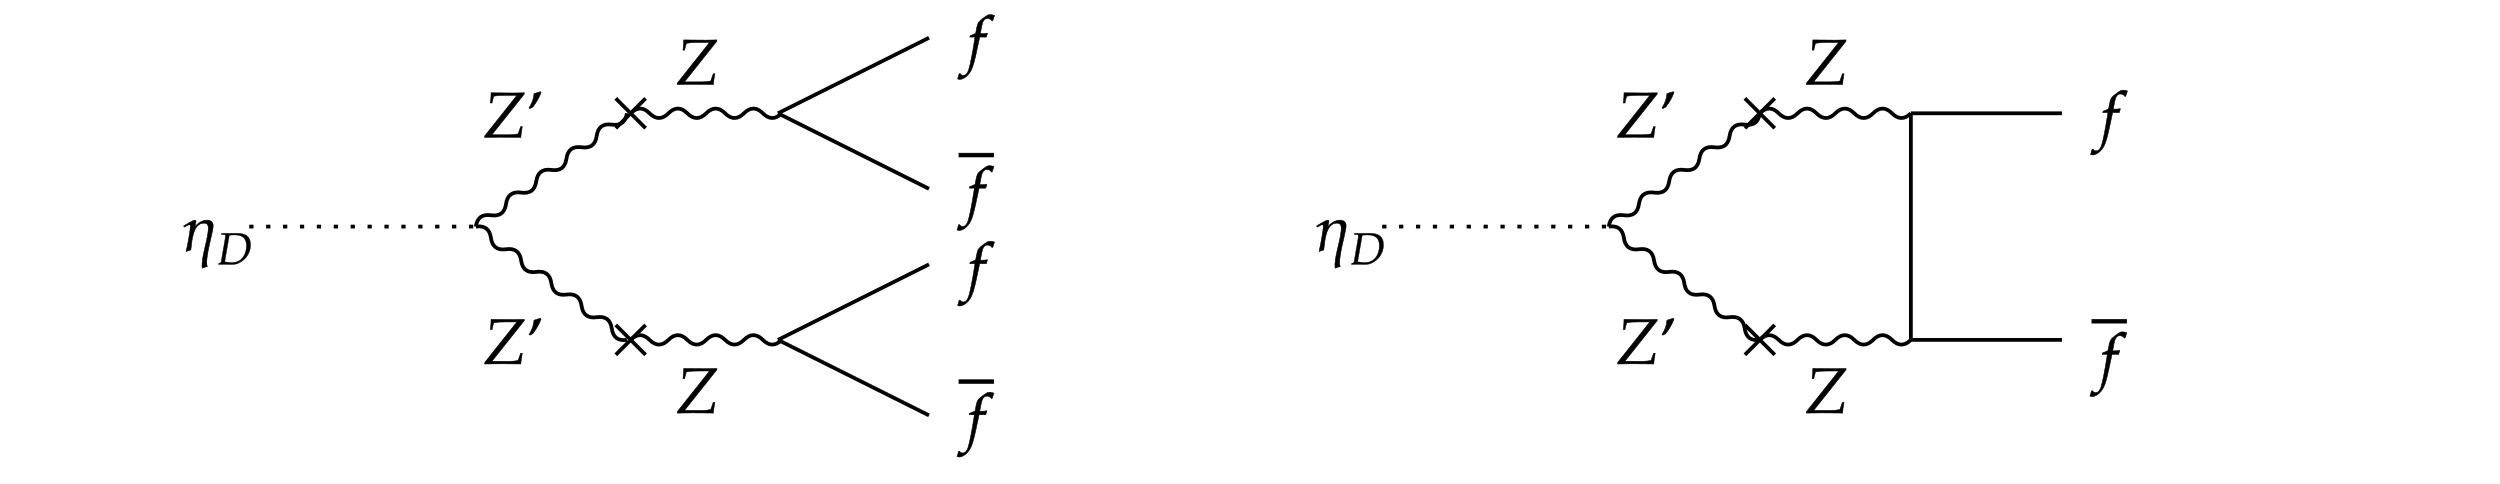
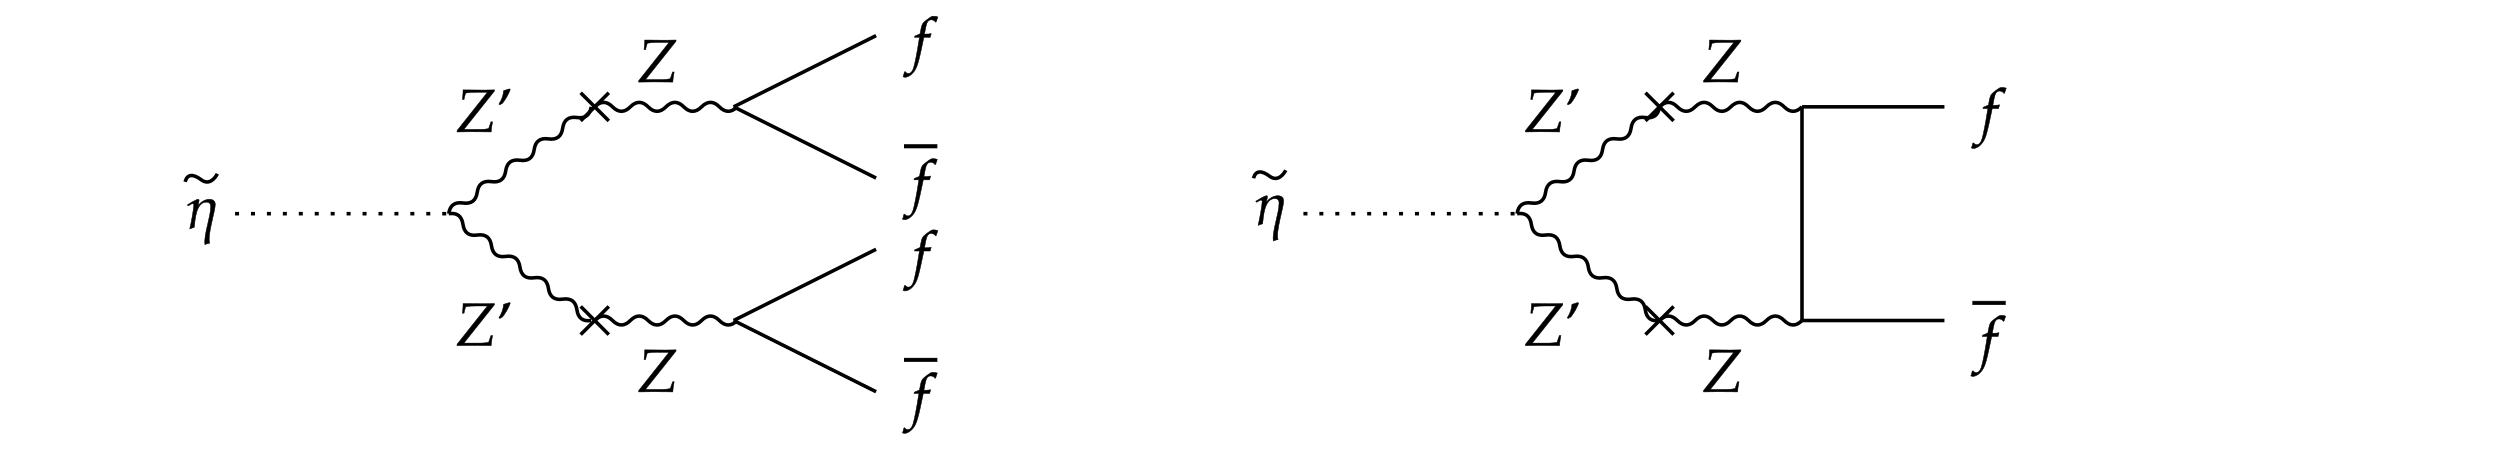
- <svg xmlns="http://www.w3.org/2000/svg" x="0" y="0" width="662" height="128" style="         width:662px;         height:128px;         background: transparent;         fill: none; ">
-   <svg class="role-diagram-draw-area">
+ <svg xmlns="http://www.w3.org/2000/svg" x="0" y="0" width="702" height="128" style="         width:702px;         height:128px;         background: transparent;         fill: none; ">
+   <svg class="role-diagram-draw-area" style="overflow: visible;">
    <g class="shapes-region" style="stroke: black; fill: none;">
      <g class="arrow-line">
        <path class="connection real" stroke-dasharray="1.125 3.35" d="  M66,60 L126,60" style="stroke: rgb(0, 0, 0); stroke-width: 1; fill: none; fill-opacity: 1;" />
      </g>
      <g class="arrow-line">
        <path class="connection real" stroke-dasharray="" d="  M126,60 Q126.5,56.5 130,57 Q133.5,57.5 134,54 Q134.5,50.5 138,51 Q141.5,51.5 142,48 Q142.5,44.5 146,45 Q149.5,45.5 150,42 Q150.5,38.5 154,39 Q157.5,39.5 158,36 Q158.5,32.5 162,33 Q165.5,33.5 166,30 L166,30" style="stroke: rgb(0, 0, 0); stroke-width: 1; fill: none; fill-opacity: 1;" />
      </g>
      <g class="arrow-line">
        <path class="connection real" stroke-dasharray="" d="  M126,60 Q129.5,59.5 130,63 Q130.5,66.5 134,66 Q137.5,65.5 138,69 Q138.5,72.5 142,72 Q145.5,71.5 146,75 Q146.5,78.5 150,78 Q153.5,77.5 154,81 Q154.5,84.5 158,84 Q161.5,83.5 162,87 Q162.5,90.5 166,90 L166,90" style="stroke: rgb(0, 0, 0); stroke-width: 1; fill: none; fill-opacity: 1;" />
      </g>
      <g class="arrow-line">
        <path class="connection real" stroke-dasharray="" d="  M206,90 L246,110" style="stroke: rgb(0, 0, 0); stroke-width: 1; fill: none; fill-opacity: 1;" />
      </g>
      <g class="arrow-line">
        <path class="connection real" stroke-dasharray="" d="  M206,90 L246,70" style="stroke: rgb(0, 0, 0); stroke-width: 1; fill: none; fill-opacity: 1;" />
      </g>
      <g class="arrow-line">
        <path class="connection real" stroke-dasharray="1.125 3.35" d="  M366,60 L426,60" style="stroke: rgb(0, 0, 0); stroke-width: 1; fill: none; fill-opacity: 1;" />
      </g>
      <g class="arrow-line">
        <path class="connection real" stroke-dasharray="" d="  M426,60 Q426.5,56.5 430,57 Q433.5,57.5 434,54 Q434.5,50.5 438,51 Q441.5,51.5 442,48 Q442.5,44.5 446,45 Q449.5,45.5 450,42 Q450.5,38.5 454,39 Q457.5,39.5 458,36 Q458.5,32.5 462,33 Q465.5,33.5 466,30 L466,30" style="stroke: rgb(0, 0, 0); stroke-width: 1; fill: none; fill-opacity: 1;" />
      </g>
      <g class="arrow-line">
        <path class="connection real" stroke-dasharray="" d="  M426,60 Q429.5,59.5 430,63 Q430.5,66.5 434,66 Q437.5,65.5 438,69 Q438.5,72.5 442,72 Q445.5,71.5 446,75 Q446.5,78.5 450,78 Q453.5,77.5 454,81 Q454.5,84.5 458,84 Q461.5,83.5 462,87 Q462.5,90.5 466,90 L466,90" style="stroke: rgb(0, 0, 0); stroke-width: 1; fill: none; fill-opacity: 1;" />
      </g>
      <g class="arrow-line">
        <path class="connection real" stroke-dasharray="" d="  M466,30 Q468.5,27.5 471,30 Q473.5,32.5 476,30 Q478.5,27.5 481,30 Q483.5,32.5 486,30 Q488.5,27.5 491,30 Q493.5,32.5 496,30 Q498.5,27.5 501,30 Q503.5,32.5 506,30 L506,30" style="stroke: rgb(0, 0, 0); stroke-width: 1; fill: none; fill-opacity: 1;" />
        <g stroke="#000" transform="matrix(0.7071068,0.7071068,-0.7071068,0.7071068,466,30)" style="stroke: rgb(0, 0, 0); stroke-width: 1;">
          <path d=" M-5.59,0 L5.59,0 M0,5.59 L0,-5.59" />
        </g>
      </g>
      <g class="arrow-line">
        <path class="connection real" stroke-dasharray="" d="  M506,30 L546,30" style="stroke: rgb(0, 0, 0); stroke-width: 1; fill: none; fill-opacity: 1;" />
      </g>
      <g class="arrow-line">
        <path class="connection real" stroke-dasharray="" d="  M466,90 Q468.5,87.5 471,90 Q473.5,92.5 476,90 Q478.5,87.5 481,90 Q483.5,92.5 486,90 Q488.5,87.5 491,90 Q493.5,92.5 496,90 Q498.5,87.5 501,90 Q503.5,92.5 506,90 L506,90" style="stroke: rgb(0, 0, 0); stroke-width: 1; fill: none; fill-opacity: 1;" />
        <g stroke="#000" transform="matrix(0.7071068,0.7071068,-0.7071068,0.7071068,466,90)" style="stroke: rgb(0, 0, 0); stroke-width: 1;">
          <path d=" M-5.59,0 L5.59,0 M0,5.59 L0,-5.59" />
        </g>
      </g>
      <g class="arrow-line">
        <path class="connection real" stroke-dasharray="" d="  M506,90 L546,90" style="stroke: rgb(0, 0, 0); stroke-width: 1; fill: none; fill-opacity: 1;" />
      </g>
      <g class="arrow-line">
        <path class="connection real" stroke-dasharray="" d="  M506,90 L506,30" style="stroke: rgb(0, 0, 0); stroke-width: 1; fill: none; fill-opacity: 1;" />
      </g>
      <g class="arrow-line">
        <path class="connection real" stroke-dasharray="" d="  M206,30 L246,50" style="stroke: rgb(0, 0, 0); stroke-width: 1; fill: none; fill-opacity: 1;" />
      </g>
      <g class="arrow-line">
        <path class="connection real" stroke-dasharray="" d="  M206,30 L246,10" style="stroke: rgb(0, 0, 0); stroke-width: 1; fill: none; fill-opacity: 1;" />
      </g>
      <g class="arrow-line">
        <path class="connection real" stroke-dasharray="" d="  M167,30 Q169.5,27.5 172,30 Q174.5,32.5 177,30 Q179.5,27.5 182,30 Q184.5,32.5 187,30 Q189.5,27.5 192,30 Q194.5,32.5 197,30 Q199.5,27.5 202,30 Q204.5,32.5 207,30 L207,30" style="stroke: rgb(0, 0, 0); stroke-width: 1; fill: none; fill-opacity: 1;" />
        <g stroke="#000" transform="matrix(0.7071068,0.7071068,-0.7071068,0.7071068,167,30)" style="stroke: rgb(0, 0, 0); stroke-width: 1;">
          <path d=" M-5.59,0 L5.59,0 M0,5.59 L0,-5.59" />
        </g>
      </g>
      <g class="arrow-line">
        <path class="connection real" stroke-dasharray="" d="  M167,90 Q169.5,87.5 172,90 Q174.5,92.5 177,90 Q179.5,87.5 182,90 Q184.5,92.5 187,90 Q189.5,87.5 192,90 Q194.5,92.5 197,90 Q199.5,87.5 202,90 Q204.5,92.5 207,90 L207,90" style="stroke: rgb(0, 0, 0); stroke-width: 1; fill: none; fill-opacity: 1;" />
        <g stroke="#000" transform="matrix(0.7071068,0.7071068,-0.7071068,0.7071068,167,90)" style="stroke: rgb(0, 0, 0); stroke-width: 1;">
          <path d=" M-5.59,0 L5.59,0 M0,5.59 L0,-5.59" />
        </g>
      </g>
      <g />
    </g>
    <g />
    <g />
    <g />
  </svg>
-   <svg width="660" height="126" style="width:660px;height:126px;font-family:Asana-Math, Asana;background:transparent;">
-     <g>
-       <g>
-         <g>
-           <g transform="matrix(1,0,0,1,254,76.33334)">
+   <svg width="700" height="126" style="width:700px;height:126px;font-family:Asana-Math, Asana;background:transparent;">
+     <g>
+       <g>
+         <g>
+           <g transform="matrix(1,0,0,1,254,77)">
            <path transform="matrix(0.017,0,0,-0.017,0,0)" d="M345 437L329 437L350 549C366 635 394 673 440 673C470 673 497 658 512 634L522 638C527 654 537 685 545 705L550 720C534 727 503 733 480 733C469 733 453 730 445 726C421 715 339 654 316 630C294 608 282 578 271 521L256 442C215 422 195 414 170 405L165 383L246 383L237 327C207 132 170 -54 148 -123C130 -182 100 -213 64 -213C41 -213 30 -206 12 -184L-2 -188C-6 -211 -20 -259 -25 -268C-16 -273 -1 -276 10 -276C51 -276 105 -245 144 -198C215 -114 235 -18 319 383L423 383C427 402 434 425 440 439L436 446C407 439 408 437 345 437Z" stroke="rgb(0,0,0)" stroke-opacity="1" stroke-width="8" fill="rgb(0,0,0)" fill-opacity="1" />
          </g>
        </g>
      </g>
    </g>
    <g>
      <g>
        <g>
-           <g transform="matrix(1,0,0,1,554,36.33334)">
+           <g transform="matrix(1,0,0,1,554,37)">
            <path transform="matrix(0.017,0,0,-0.017,0,0)" d="M345 437L329 437L350 549C366 635 394 673 440 673C470 673 497 658 512 634L522 638C527 654 537 685 545 705L550 720C534 727 503 733 480 733C469 733 453 730 445 726C421 715 339 654 316 630C294 608 282 578 271 521L256 442C215 422 195 414 170 405L165 383L246 383L237 327C207 132 170 -54 148 -123C130 -182 100 -213 64 -213C41 -213 30 -206 12 -184L-2 -188C-6 -211 -20 -259 -25 -268C-16 -273 -1 -276 10 -276C51 -276 105 -245 144 -198C215 -114 235 -18 319 383L423 383C427 402 434 425 440 439L436 446C407 439 408 437 345 437Z" stroke="rgb(0,0,0)" stroke-opacity="1" stroke-width="8" fill="rgb(0,0,0)" fill-opacity="1" />
          </g>
        </g>
      </g>
    </g>
    <g>
      <g>
        <g>
          <g>
            <g>
              <g>
-                 <g transform="matrix(1,0,0,1,553.8438,100.3333)">
+                 <g transform="matrix(1,0,0,1,553.8438,101)">
                  <path transform="matrix(0.017,0,0,-0.017,0,0)" d="M345 437L329 437L350 549C366 635 394 673 440 673C470 673 497 658 512 634L522 638C527 654 537 685 545 705L550 720C534 727 503 733 480 733C469 733 453 730 445 726C421 715 339 654 316 630C294 608 282 578 271 521L256 442C215 422 195 414 170 405L165 383L246 383L237 327C207 132 170 -54 148 -123C130 -182 100 -213 64 -213C41 -213 30 -206 12 -184L-2 -188C-6 -211 -20 -259 -25 -268C-16 -273 -1 -276 10 -276C51 -276 105 -245 144 -198C215 -114 235 -18 319 383L423 383C427 402 434 425 440 439L436 446C407 439 408 437 345 437Z" stroke="rgb(0,0,0)" stroke-opacity="1" stroke-width="8" fill="rgb(0,0,0)" fill-opacity="1" />
                </g>
              </g>
            </g>
          </g>
-           <svg x="553.844" y="82" height="6" width="9.354">
+           <svg x="553.844" y="82" height="6" width="9.359">
            <defs>
-               <clipPath id="ccp0.5762140212527718">
-                 <rect x="-0.5" y="-0.5" width="9.854" height="6.5" />
+               <clipPath id="ccp0.6318907355634029">
+                 <rect x="-0.5" y="-0.5" width="9.859" height="6.5" />
              </clipPath>
            </defs>
-             <g clip-path="url(#ccp0.5762140212527718)">
-               <svg x="0" y="0" height="20.396" width="17">
+             <g clip-path="url(#ccp0.6318907355634029)">
+               <svg x="0" y="0" height="20.391" width="17">
                <defs>
-                   <clipPath id="ccp0.10595955890682518">
-                     <rect x="-0.5" y="-0.5" width="17.5" height="20.896" />
+                   <clipPath id="ccp0.770909697906788">
+                     <rect x="-0.5" y="-0.5" width="17.5" height="20.891" />
                  </clipPath>
                </defs>
-                 <g clip-path="url(#ccp0.10595955890682518)">
+                 <g clip-path="url(#ccp0.770909697906788)">
                  <g>
                    <g transform="matrix(1,0,0,1,0,17)">
                      <path transform="matrix(0.017,0,0,-0.017,0,0)" d="M-877 790L1877 790L1877 850L-877 850Z" stroke="rgb(0,0,0)" stroke-opacity="1" stroke-width="8" fill="rgb(0,0,0)" fill-opacity="1" />
                    </g>
                  </g>
                </g>
              </svg>
            </g>
          </svg>
        </g>
      </g>
    </g>
    <g>
      <g>
        <g>
          <g>
            <g>
              <g>
-                 <g transform="matrix(1,0,0,1,253.8438,116.3333)">
+                 <g transform="matrix(1,0,0,1,253.8438,117)">
                  <path transform="matrix(0.017,0,0,-0.017,0,0)" d="M345 437L329 437L350 549C366 635 394 673 440 673C470 673 497 658 512 634L522 638C527 654 537 685 545 705L550 720C534 727 503 733 480 733C469 733 453 730 445 726C421 715 339 654 316 630C294 608 282 578 271 521L256 442C215 422 195 414 170 405L165 383L246 383L237 327C207 132 170 -54 148 -123C130 -182 100 -213 64 -213C41 -213 30 -206 12 -184L-2 -188C-6 -211 -20 -259 -25 -268C-16 -273 -1 -276 10 -276C51 -276 105 -245 144 -198C215 -114 235 -18 319 383L423 383C427 402 434 425 440 439L436 446C407 439 408 437 345 437Z" stroke="rgb(0,0,0)" stroke-opacity="1" stroke-width="8" fill="rgb(0,0,0)" fill-opacity="1" />
                </g>
              </g>
            </g>
          </g>
-           <svg x="253.844" y="98" height="6" width="9.354">
+           <svg x="253.844" y="98" height="6" width="9.359">
            <defs>
-               <clipPath id="ccp0.1677491158153983">
-                 <rect x="-0.5" y="-0.5" width="9.854" height="6.5" />
+               <clipPath id="ccp0.8827859088420498">
+                 <rect x="-0.5" y="-0.5" width="9.859" height="6.5" />
              </clipPath>
            </defs>
-             <g clip-path="url(#ccp0.1677491158153983)">
-               <svg x="0" y="0" height="20.396" width="17">
+             <g clip-path="url(#ccp0.8827859088420498)">
+               <svg x="0" y="0" height="20.391" width="17">
                <defs>
-                   <clipPath id="ccp0.5497642631181492">
-                     <rect x="-0.5" y="-0.5" width="17.5" height="20.896" />
+                   <clipPath id="ccp0.4999810132847802">
+                     <rect x="-0.5" y="-0.5" width="17.5" height="20.891" />
                  </clipPath>
                </defs>
-                 <g clip-path="url(#ccp0.5497642631181492)">
+                 <g clip-path="url(#ccp0.4999810132847802)">
                  <g>
                    <g transform="matrix(1,0,0,1,0,17)">
                      <path transform="matrix(0.017,0,0,-0.017,0,0)" d="M-877 790L1877 790L1877 850L-877 850Z" stroke="rgb(0,0,0)" stroke-opacity="1" stroke-width="8" fill="rgb(0,0,0)" fill-opacity="1" />
                    </g>
                  </g>
                </g>
              </svg>
            </g>
          </svg>
        </g>
      </g>
    </g>
    <g>
      <g>
        <g>
-           <g transform="matrix(1,0,0,1,254,16.33334)">
+           <g transform="matrix(1,0,0,1,254,17)">
            <path transform="matrix(0.017,0,0,-0.017,0,0)" d="M345 437L329 437L350 549C366 635 394 673 440 673C470 673 497 658 512 634L522 638C527 654 537 685 545 705L550 720C534 727 503 733 480 733C469 733 453 730 445 726C421 715 339 654 316 630C294 608 282 578 271 521L256 442C215 422 195 414 170 405L165 383L246 383L237 327C207 132 170 -54 148 -123C130 -182 100 -213 64 -213C41 -213 30 -206 12 -184L-2 -188C-6 -211 -20 -259 -25 -268C-16 -273 -1 -276 10 -276C51 -276 105 -245 144 -198C215 -114 235 -18 319 383L423 383C427 402 434 425 440 439L436 446C407 439 408 437 345 437Z" stroke="rgb(0,0,0)" stroke-opacity="1" stroke-width="8" fill="rgb(0,0,0)" fill-opacity="1" />
          </g>
        </g>
      </g>
    </g>
    <g>
      <g>
        <g>
          <g>
            <g>
              <g>
-                 <g transform="matrix(1,0,0,1,253.8438,56.33334)">
+                 <g transform="matrix(1,0,0,1,253.8438,57)">
                  <path transform="matrix(0.017,0,0,-0.017,0,0)" d="M345 437L329 437L350 549C366 635 394 673 440 673C470 673 497 658 512 634L522 638C527 654 537 685 545 705L550 720C534 727 503 733 480 733C469 733 453 730 445 726C421 715 339 654 316 630C294 608 282 578 271 521L256 442C215 422 195 414 170 405L165 383L246 383L237 327C207 132 170 -54 148 -123C130 -182 100 -213 64 -213C41 -213 30 -206 12 -184L-2 -188C-6 -211 -20 -259 -25 -268C-16 -273 -1 -276 10 -276C51 -276 105 -245 144 -198C215 -114 235 -18 319 383L423 383C427 402 434 425 440 439L436 446C407 439 408 437 345 437Z" stroke="rgb(0,0,0)" stroke-opacity="1" stroke-width="8" fill="rgb(0,0,0)" fill-opacity="1" />
                </g>
              </g>
            </g>
          </g>
-           <svg x="253.844" y="38" height="6" width="9.354">
+           <svg x="253.844" y="38" height="6" width="9.359">
            <defs>
-               <clipPath id="ccp0.4914306811953557">
-                 <rect x="-0.5" y="-0.5" width="9.854" height="6.5" />
+               <clipPath id="ccp0.7065318954456412">
+                 <rect x="-0.5" y="-0.5" width="9.859" height="6.5" />
              </clipPath>
            </defs>
-             <g clip-path="url(#ccp0.4914306811953557)">
-               <svg x="0" y="0" height="20.396" width="17">
+             <g clip-path="url(#ccp0.7065318954456412)">
+               <svg x="0" y="0" height="20.391" width="17">
                <defs>
-                   <clipPath id="ccp0.14827026958242762">
-                     <rect x="-0.5" y="-0.5" width="17.5" height="20.896" />
+                   <clipPath id="ccp0.5607390033375272">
+                     <rect x="-0.5" y="-0.5" width="17.5" height="20.891" />
                  </clipPath>
                </defs>
-                 <g clip-path="url(#ccp0.14827026958242762)">
+                 <g clip-path="url(#ccp0.5607390033375272)">
                  <g>
                    <g transform="matrix(1,0,0,1,0,17)">
                      <path transform="matrix(0.017,0,0,-0.017,0,0)" d="M-877 790L1877 790L1877 850L-877 850Z" stroke="rgb(0,0,0)" stroke-opacity="1" stroke-width="8" fill="rgb(0,0,0)" fill-opacity="1" />
                    </g>
                  </g>
                </g>
              </svg>
            </g>
          </svg>
        </g>
      </g>
    </g>
    <g>
      <g>
        <g>
-           <g transform="matrix(1,0,0,1,48,66.33334)">
-             <path transform="matrix(0.017,0,0,-0.017,0,0)" d="M215 473C182 473 71 404 38 383L38 377L50 366L50 364C73 373 133 429 143 382C141 316 98 73 77 -6L77 -16C98 -6 127 3 149 9C165 134 177 423 351 426C396 426 421 402 421 356C424 186 303 -113 326 -275C350 -264 380 -255 405 -251C362 -129 495 274 497 382C499 444 459 473 400 473C324 473 255 424 210 367L210 369C226 433 242 473 215 473Z" stroke="rgb(0,0,0)" stroke-opacity="1" stroke-width="8" fill="rgb(0,0,0)" fill-opacity="1" />
-           </g>
-         </g>
-         <g>
-           <g>
-             <g>
-               <g>
-                 <g transform="matrix(1,0,0,1,57.53125,70.00419)">
-                   <path transform="matrix(0.0119,0,0,-0.0119,0,0)" d="M316 -3C388 -3 437 8 489 34C645 114 741 265 741 431C741 529 711 599 650 642C604 675 519 693 424 692L220 689L210 689C201 689 198 689 97 692L94 664L147 662C171 661 182 653 182 635C182 621 178 589 173 559L86 55C81 31 56 29 33 23L28 -3L121 0L176 0C211 0 282 -3 316 -3ZM384 655C566 655 649 579 649 415C649 225 549 41 329 41C285 41 236 46 168 56C168 68 169 75 172 93L268 650C291 650 349 655 384 655Z" stroke="rgb(0,0,0)" stroke-opacity="1" stroke-width="8" fill="rgb(0,0,0)" fill-opacity="1" />
-                 </g>
-               </g>
-             </g>
-           </g>
-         </g>
-       </g>
-     </g>
-     <g>
-       <g>
-         <g>
-           <g transform="matrix(1,0,0,1,348,66.33334)">
-             <path transform="matrix(0.017,0,0,-0.017,0,0)" d="M215 473C182 473 71 404 38 383L38 377L50 366L50 364C73 373 133 429 143 382C141 316 98 73 77 -6L77 -16C98 -6 127 3 149 9C165 134 177 423 351 426C396 426 421 402 421 356C424 186 303 -113 326 -275C350 -264 380 -255 405 -251C362 -129 495 274 497 382C499 444 459 473 400 473C324 473 255 424 210 367L210 369C226 433 242 473 215 473Z" stroke="rgb(0,0,0)" stroke-opacity="1" stroke-width="8" fill="rgb(0,0,0)" fill-opacity="1" />
-           </g>
-         </g>
-         <g>
-           <g>
-             <g>
-               <g>
-                 <g transform="matrix(1,0,0,1,357.5312,70.00419)">
-                   <path transform="matrix(0.0119,0,0,-0.0119,0,0)" d="M316 -3C388 -3 437 8 489 34C645 114 741 265 741 431C741 529 711 599 650 642C604 675 519 693 424 692L220 689L210 689C201 689 198 689 97 692L94 664L147 662C171 661 182 653 182 635C182 621 178 589 173 559L86 55C81 31 56 29 33 23L28 -3L121 0L176 0C211 0 282 -3 316 -3ZM384 655C566 655 649 579 649 415C649 225 549 41 329 41C285 41 236 46 168 56C168 68 169 75 172 93L268 650C291 650 349 655 384 655Z" stroke="rgb(0,0,0)" stroke-opacity="1" stroke-width="8" fill="rgb(0,0,0)" fill-opacity="1" />
-                 </g>
-               </g>
-             </g>
-           </g>
-         </g>
-       </g>
-     </g>
-     <g>
-       <g>
-         <g>
-           <g transform="matrix(1,0,0,1,128,36.33334)">
+           <g>
+             <g>
+               <g>
+                 <g transform="matrix(1,0,0,1,52,64)">
+                   <path transform="matrix(0.017,0,0,-0.017,0,0)" d="M215 473C182 473 71 404 38 383L38 377L50 366L50 364C73 373 133 429 143 382C141 316 98 73 77 -6L77 -16C98 -6 127 3 149 9C165 134 177 423 351 426C396 426 421 402 421 356C424 186 303 -113 326 -275C350 -264 380 -255 405 -251C362 -129 495 274 497 382C499 444 459 473 400 473C324 473 255 424 210 367L210 369C226 433 242 473 215 473Z" stroke="rgb(0,0,0)" stroke-opacity="1" stroke-width="8" fill="rgb(0,0,0)" fill-opacity="1" />
+                 </g>
+               </g>
+             </g>
+           </g>
+           <svg x="52" overflow="visible" y="43" height="9" width="9.031">
+             <path d="M0.00,8.06 C 0.56 5.80, 2.26 5.80, 4.52 7.49  S 8.47 6.93, 9.03 5.80" style="fill:none;fill-opacity:1;stroke-width:1px;stroke:rgb(0,0,0);stroke-opacity:1;" />
+           </svg>
+         </g>
+         <g>
+           <g>
+             <g />
+           </g>
+         </g>
+       </g>
+     </g>
+     <g>
+       <g>
+         <g>
+           <g transform="matrix(1,0,0,1,128,37)">
            <path transform="matrix(0.017,0,0,-0.017,0,0)" d="M20 -3C116 -1 174 0 261 0C339 0 456 -1 517 -2L583 -3C585 38 593 95 606 164L580 164L573 142L541 52C496 43 458 39 414 39L133 39L637 672L637 692L475 689L449 689L120 692C120 645 117 606 109 533L135 533C138 555 144 580 156 619L162 639C218 649 256 652 342 652L522 652L20 19ZM770 470C827 543 865 610 899 696L886 709C850 697 840 694 789 679C783 599 759 533 711 456L726 446Z" stroke="rgb(0,0,0)" stroke-opacity="1" stroke-width="8" fill="rgb(0,0,0)" fill-opacity="1" />
          </g>
        </g>
      </g>
    </g>
    <g>
      <g>
        <g>
-           <g transform="matrix(1,0,0,1,128,96.33334)">
+           <g transform="matrix(1,0,0,1,128,97)">
            <path transform="matrix(0.017,0,0,-0.017,0,0)" d="M20 -3C116 -1 174 0 261 0C339 0 456 -1 517 -2L583 -3C585 38 593 95 606 164L580 164L573 142L541 52C496 43 458 39 414 39L133 39L637 672L637 692L475 689L449 689L120 692C120 645 117 606 109 533L135 533C138 555 144 580 156 619L162 639C218 649 256 652 342 652L522 652L20 19ZM770 470C827 543 865 610 899 696L886 709C850 697 840 694 789 679C783 599 759 533 711 456L726 446Z" stroke="rgb(0,0,0)" stroke-opacity="1" stroke-width="8" fill="rgb(0,0,0)" fill-opacity="1" />
          </g>
        </g>
      </g>
    </g>
    <g>
      <g>
        <g>
-           <g transform="matrix(1,0,0,1,428,96.33334)">
+           <g transform="matrix(1,0,0,1,428,97)">
            <path transform="matrix(0.017,0,0,-0.017,0,0)" d="M20 -3C116 -1 174 0 261 0C339 0 456 -1 517 -2L583 -3C585 38 593 95 606 164L580 164L573 142L541 52C496 43 458 39 414 39L133 39L637 672L637 692L475 689L449 689L120 692C120 645 117 606 109 533L135 533C138 555 144 580 156 619L162 639C218 649 256 652 342 652L522 652L20 19ZM770 470C827 543 865 610 899 696L886 709C850 697 840 694 789 679C783 599 759 533 711 456L726 446Z" stroke="rgb(0,0,0)" stroke-opacity="1" stroke-width="8" fill="rgb(0,0,0)" fill-opacity="1" />
          </g>
        </g>
      </g>
    </g>
    <g>
      <g>
        <g>
-           <g transform="matrix(1,0,0,1,428,36.33334)">
+           <g transform="matrix(1,0,0,1,428,37)">
            <path transform="matrix(0.017,0,0,-0.017,0,0)" d="M20 -3C116 -1 174 0 261 0C339 0 456 -1 517 -2L583 -3C585 38 593 95 606 164L580 164L573 142L541 52C496 43 458 39 414 39L133 39L637 672L637 692L475 689L449 689L120 692C120 645 117 606 109 533L135 533C138 555 144 580 156 619L162 639C218 649 256 652 342 652L522 652L20 19ZM770 470C827 543 865 610 899 696L886 709C850 697 840 694 789 679C783 599 759 533 711 456L726 446Z" stroke="rgb(0,0,0)" stroke-opacity="1" stroke-width="8" fill="rgb(0,0,0)" fill-opacity="1" />
          </g>
        </g>
      </g>
    </g>
    <g>
      <g>
        <g>
-           <g transform="matrix(1,0,0,1,478,22.33334)">
+           <g transform="matrix(1,0,0,1,478,23)">
            <path transform="matrix(0.017,0,0,-0.017,0,0)" d="M20 -3C116 -1 174 0 261 0C339 0 456 -1 517 -2L583 -3C585 38 593 95 606 164L580 164L573 142L541 52C496 43 458 39 414 39L133 39L637 672L637 692L475 689L449 689L120 692C120 645 117 606 109 533L135 533C138 555 144 580 156 619L162 639C218 649 256 652 342 652L522 652L20 19Z" stroke="rgb(0,0,0)" stroke-opacity="1" stroke-width="8" fill="rgb(0,0,0)" fill-opacity="1" />
          </g>
        </g>
      </g>
    </g>
    <g>
      <g>
        <g>
-           <g transform="matrix(1,0,0,1,478,109.3333)">
+           <g transform="matrix(1,0,0,1,478,110)">
            <path transform="matrix(0.017,0,0,-0.017,0,0)" d="M20 -3C116 -1 174 0 261 0C339 0 456 -1 517 -2L583 -3C585 38 593 95 606 164L580 164L573 142L541 52C496 43 458 39 414 39L133 39L637 672L637 692L475 689L449 689L120 692C120 645 117 606 109 533L135 533C138 555 144 580 156 619L162 639C218 649 256 652 342 652L522 652L20 19Z" stroke="rgb(0,0,0)" stroke-opacity="1" stroke-width="8" fill="rgb(0,0,0)" fill-opacity="1" />
          </g>
        </g>
      </g>
    </g>
    <g>
      <g>
        <g>
-           <g transform="matrix(1,0,0,1,179,22.33334)">
+           <g transform="matrix(1,0,0,1,179,23)">
            <path transform="matrix(0.017,0,0,-0.017,0,0)" d="M20 -3C116 -1 174 0 261 0C339 0 456 -1 517 -2L583 -3C585 38 593 95 606 164L580 164L573 142L541 52C496 43 458 39 414 39L133 39L637 672L637 692L475 689L449 689L120 692C120 645 117 606 109 533L135 533C138 555 144 580 156 619L162 639C218 649 256 652 342 652L522 652L20 19Z" stroke="rgb(0,0,0)" stroke-opacity="1" stroke-width="8" fill="rgb(0,0,0)" fill-opacity="1" />
          </g>
        </g>
      </g>
    </g>
    <g>
      <g>
        <g>
-           <g transform="matrix(1,0,0,1,179,109.3333)">
+           <g transform="matrix(1,0,0,1,179,110)">
            <path transform="matrix(0.017,0,0,-0.017,0,0)" d="M20 -3C116 -1 174 0 261 0C339 0 456 -1 517 -2L583 -3C585 38 593 95 606 164L580 164L573 142L541 52C496 43 458 39 414 39L133 39L637 672L637 692L475 689L449 689L120 692C120 645 117 606 109 533L135 533C138 555 144 580 156 619L162 639C218 649 256 652 342 652L522 652L20 19Z" stroke="rgb(0,0,0)" stroke-opacity="1" stroke-width="8" fill="rgb(0,0,0)" fill-opacity="1" />
+           </g>
+         </g>
+       </g>
+     </g>
+     <g>
+       <g>
+         <g>
+           <g>
+             <g>
+               <g>
+                 <g transform="matrix(1,0,0,1,352,63)">
+                   <path transform="matrix(0.017,0,0,-0.017,0,0)" d="M215 473C182 473 71 404 38 383L38 377L50 366L50 364C73 373 133 429 143 382C141 316 98 73 77 -6L77 -16C98 -6 127 3 149 9C165 134 177 423 351 426C396 426 421 402 421 356C424 186 303 -113 326 -275C350 -264 380 -255 405 -251C362 -129 495 274 497 382C499 444 459 473 400 473C324 473 255 424 210 367L210 369C226 433 242 473 215 473Z" stroke="rgb(0,0,0)" stroke-opacity="1" stroke-width="8" fill="rgb(0,0,0)" fill-opacity="1" />
+                 </g>
+               </g>
+             </g>
+           </g>
+           <svg x="352" overflow="visible" y="42" height="9" width="9.031">
+             <path d="M0.00,8.06 C 0.56 5.80, 2.26 5.80, 4.52 7.49  S 8.47 6.93, 9.03 5.80" style="fill:none;fill-opacity:1;stroke-width:1px;stroke:rgb(0,0,0);stroke-opacity:1;" />
+           </svg>
+         </g>
+         <g>
+           <g>
+             <g />
          </g>
        </g>
      </g>
    </g>
  </svg>
</svg>
